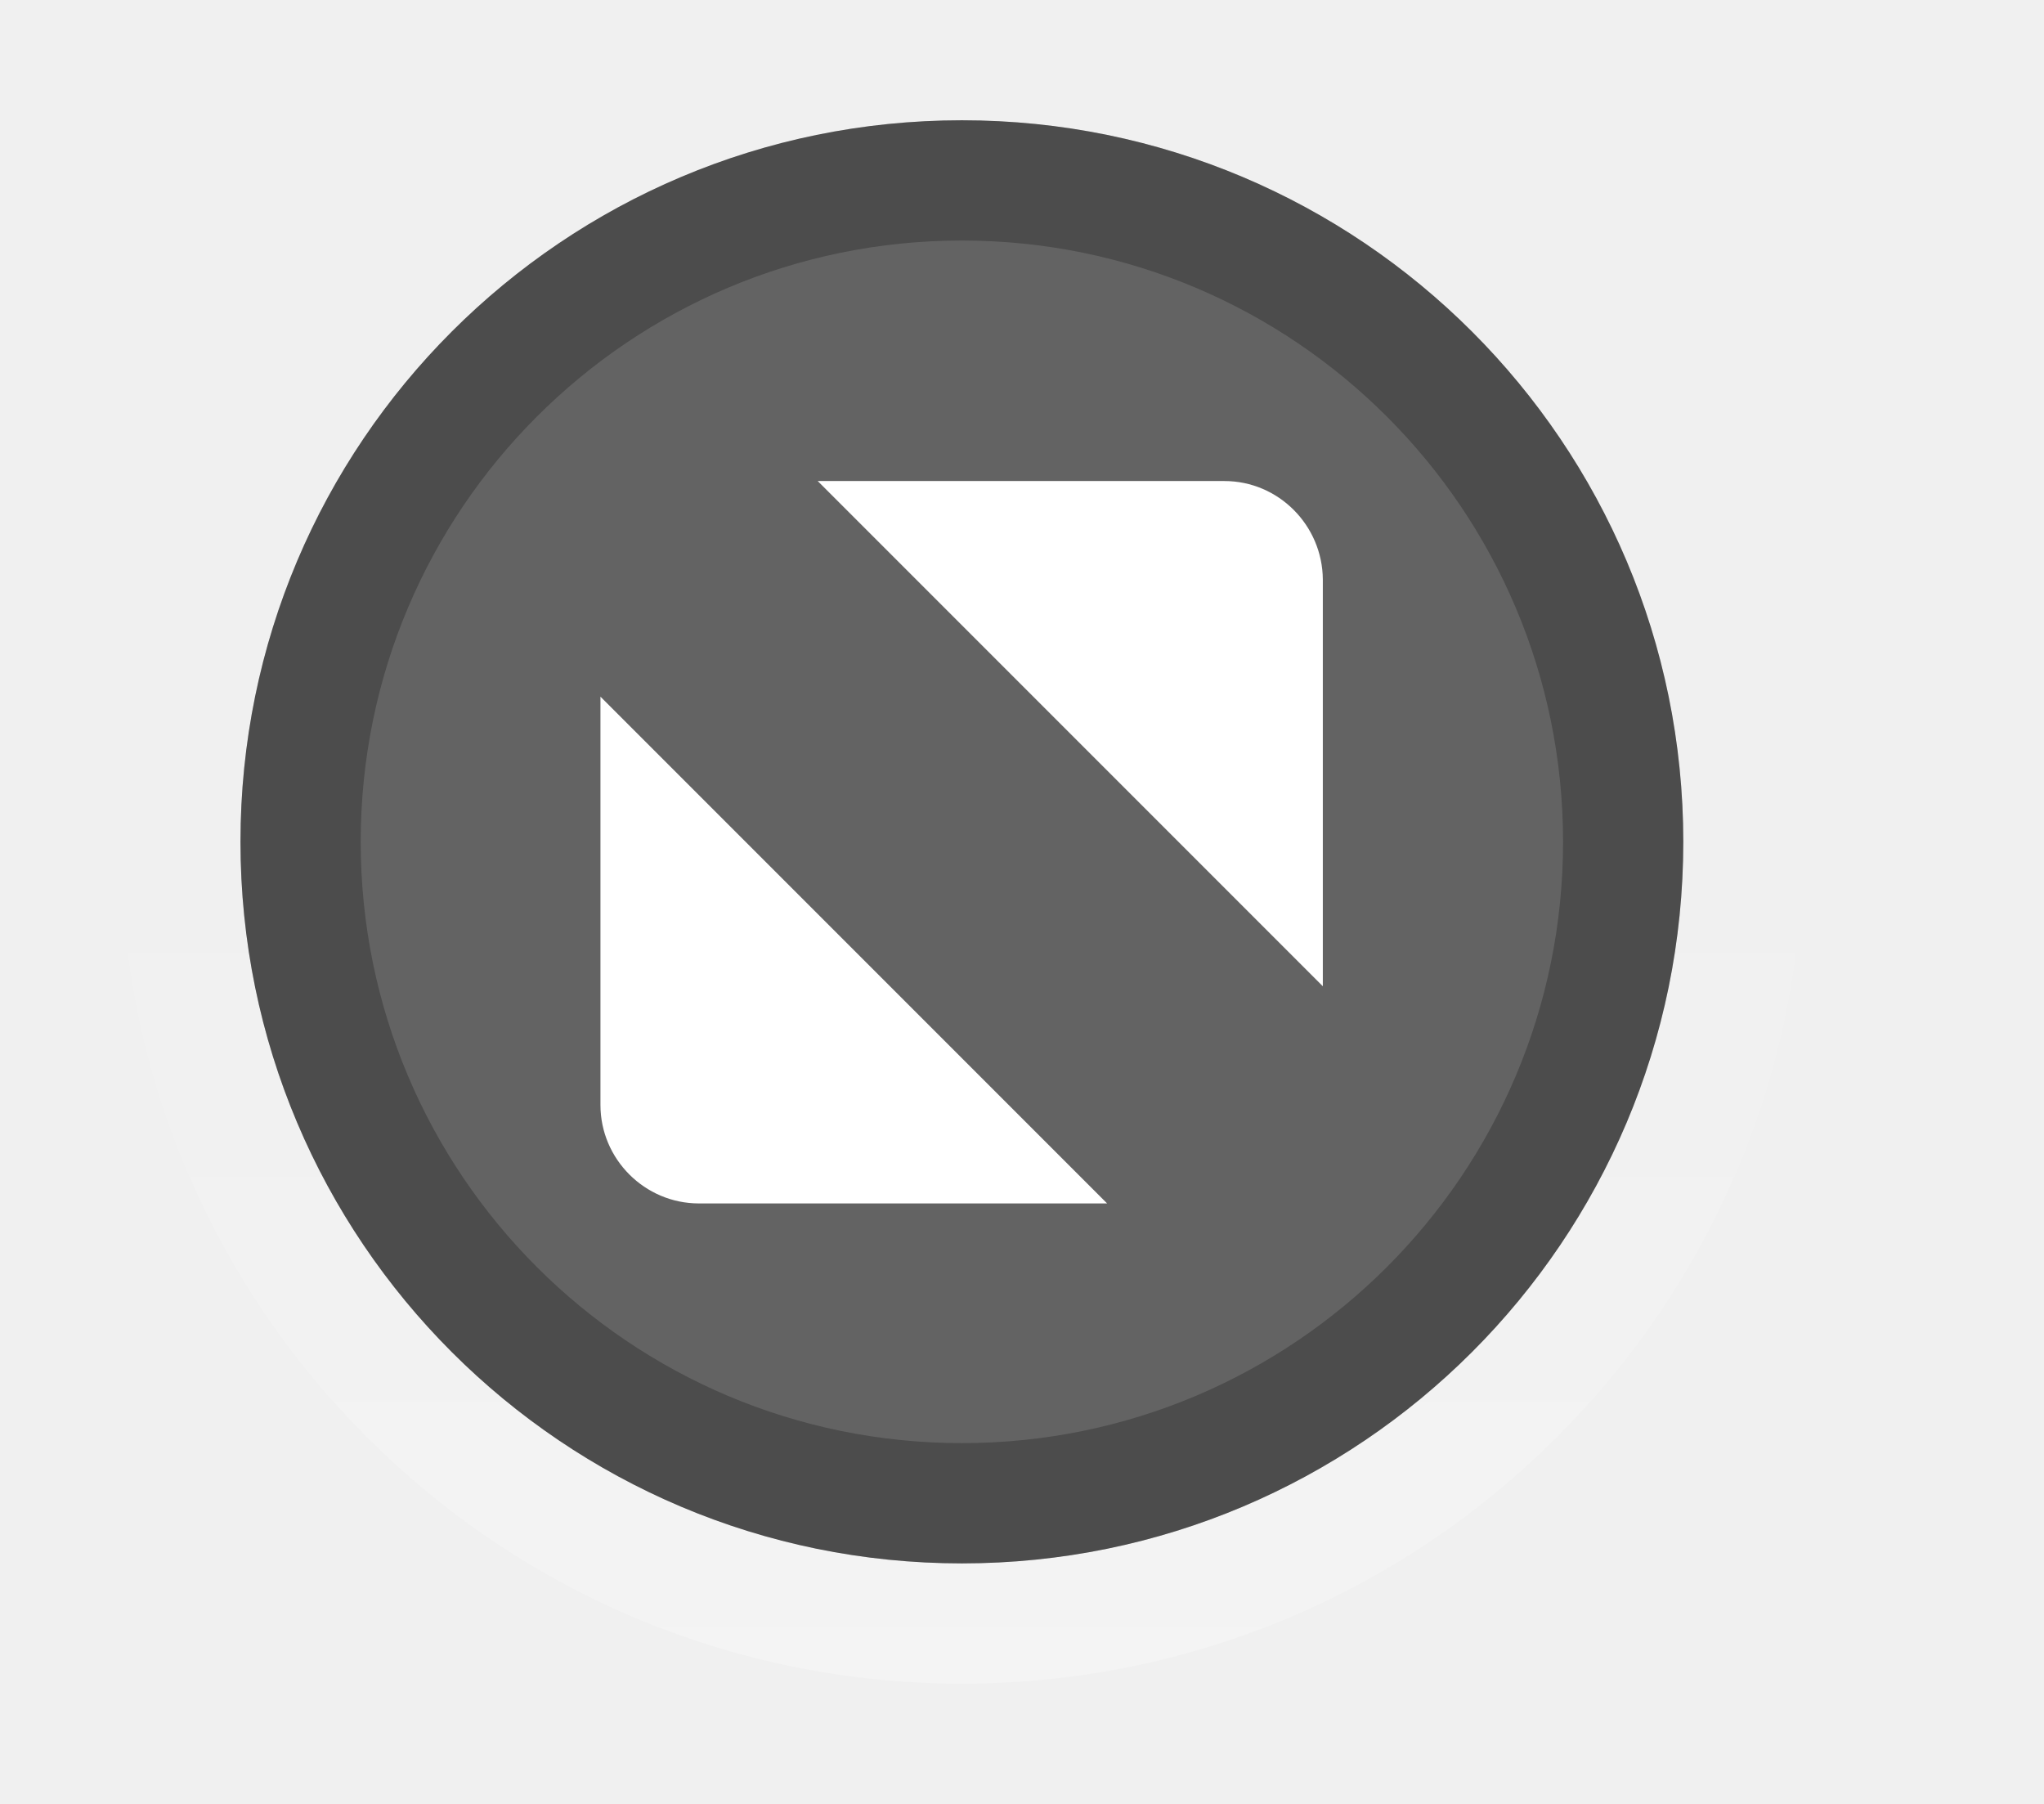
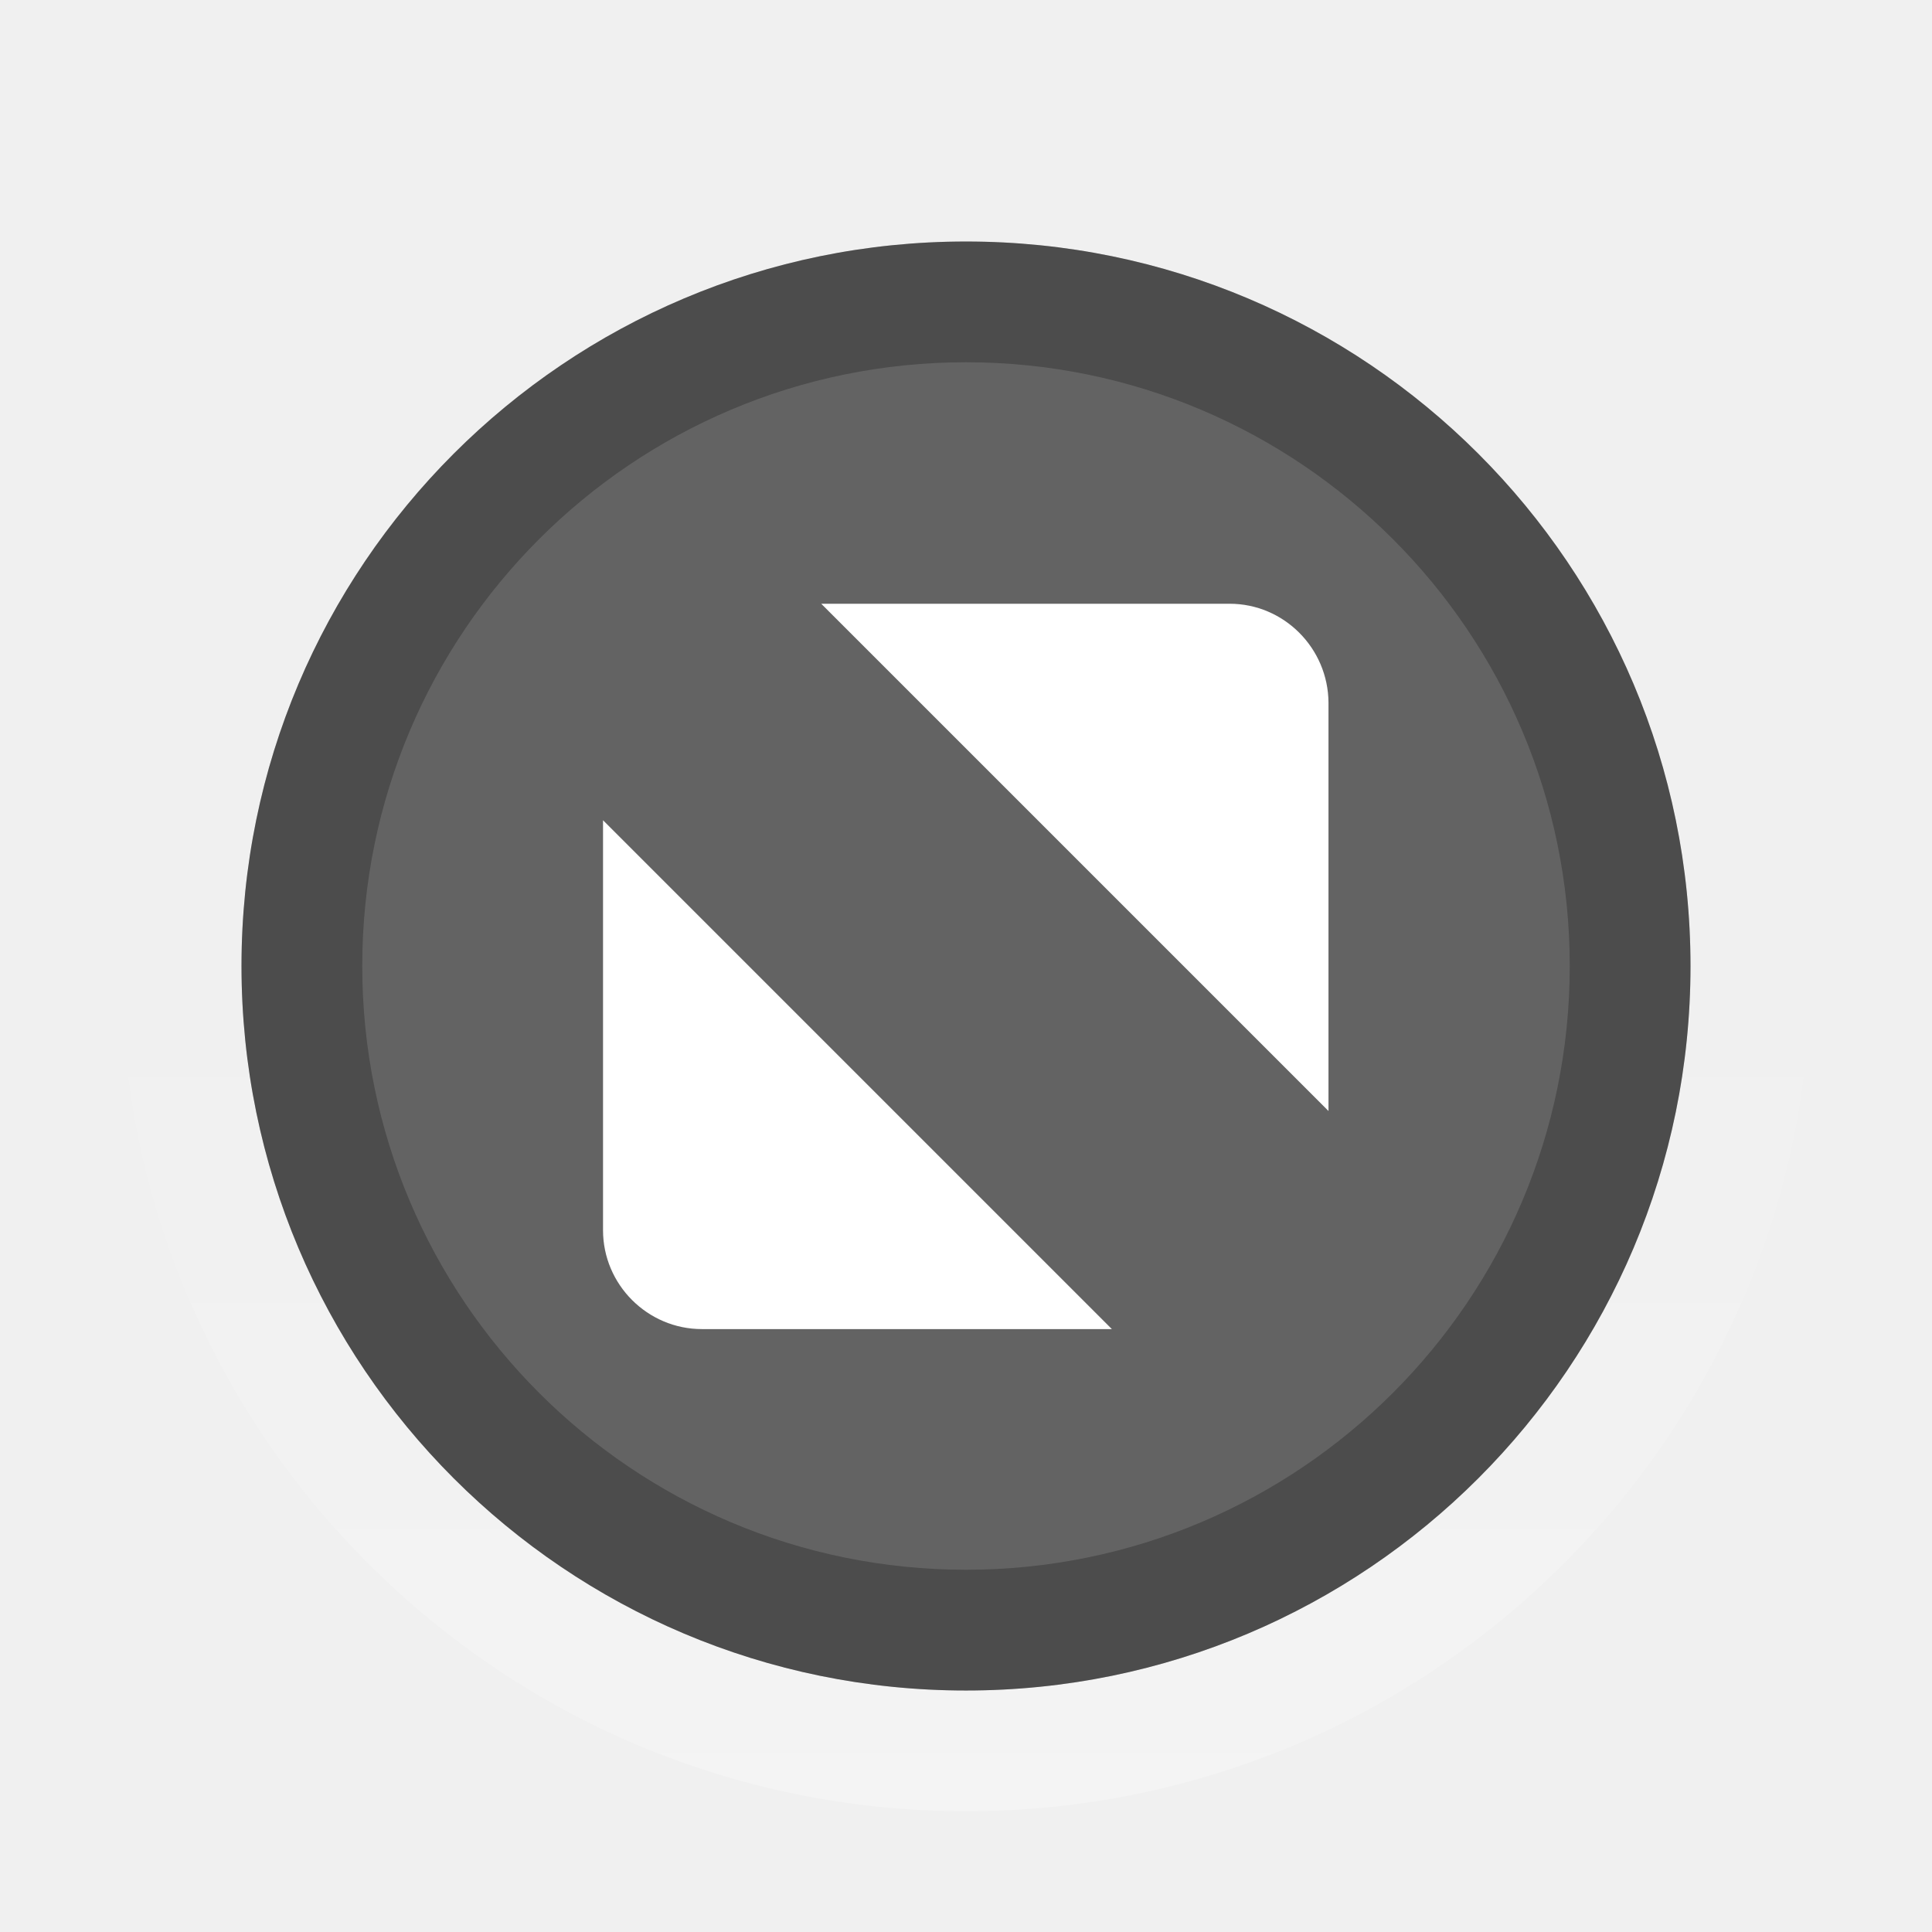
- <svg xmlns="http://www.w3.org/2000/svg" xmlns:xlink="http://www.w3.org/1999/xlink" width="17" height="15" id="svg4306" version="1.1" enable-background="new">
+ <svg xmlns="http://www.w3.org/2000/svg" xmlns:xlink="http://www.w3.org/1999/xlink" width="16" height="16" id="svg4306" version="1.1" style="enable-background:new">
  <defs id="defs4308">
    <linearGradient id="linearGradient3770">
      <stop style="stop-color:#000000;stop-opacity:0.628;" offset="0" id="stop3772" />
      <stop style="stop-color:#000000;stop-opacity:0.498;" offset="1" id="stop3774" />
    </linearGradient>
    <linearGradient id="linearGradient4882">
      <stop style="stop-color:#ffffff;stop-opacity:1;" offset="0" id="stop4884" />
      <stop style="stop-color:#ffffff;stop-opacity:0;" offset="1" id="stop4886" />
    </linearGradient>
    <linearGradient id="linearGradient3784-6">
      <stop style="stop-color:#ffffff;stop-opacity:0.216;" offset="0" id="stop3786-4" />
      <stop style="stop-color:#ffffff;stop-opacity:0;" offset="1" id="stop3788-6" />
    </linearGradient>
    <linearGradient xlink:href="#linearGradient4882" id="linearGradient9171" gradientUnits="userSpaceOnUse" gradientTransform="matrix(0.875,0,0,0.875,1,0)" x1="8" y1="16" x2="8" y2="8" />
  </defs>
-   <g id="layer1" transform="translate(0,-1037.362)">
+   <g id="layer1" transform="translate(0,-1036.362)">
    <g transform="translate(-455,471)" id="titlebutton-maximize-hover-dark">
      <g transform="translate(455,565.3622)" id="titlebutton-hover-5-2" style="enable-background:new">
        <g id="layer1-3-0-7" transform="translate(0,-1036.362)">
          <g id="g3879-7-8" transform="translate(18.0002,1004.362)">
            <g transform="translate(-81.0002,-967)" style="display:inline" id="layer9-7-93-1" />
            <g transform="translate(-81.0002,-967)" id="layer10-8-8-4" />
            <g transform="translate(-81.0002,-967)" id="layer11-2-24-4" />
            <g transform="translate(-81.0002,-967)" id="layer13-7-7-4" />
            <g transform="translate(-81.0002,-967)" id="layer14-6-7-1" />
            <g transform="translate(-81.0002,-967)" style="display:inline" id="layer15-9-4-1" />
            <g transform="translate(-81.0002,-967)" style="display:inline" id="g71291-1-0" />
            <g transform="translate(-81.0002,-967)" style="display:inline" id="g4953-6-3" />
            <g transform="translate(-81.0002,-967)" style="display:inline" id="layer12-6-59-0" />
          </g>
          <g style="enable-background:new" id="g3956-09-0" transform="translate(0,1037.362)">
            <g transform="translate(0,-1037.362)" id="layer1-4-94-6-7">
              <path id="path4878-33-7-5" transform="translate(0,1037.362)" d="M 8,0 C 4.134,0 1,3.134 1,7 c 0,3.866 3.134,7 7,7 3.866,0 7,-3.134 7,-7 C 15,3.134 11.866,0 8,0 Z m 0,1 c 3.314,0 6,2.686 6,6 0,3.314 -2.686,6 -6,6 C 4.686,13 2,10.314 2,7 2,3.686 4.686,1 8,1 Z" style="opacity:0.25;fill:url(#linearGradient9171);fill-opacity:1;stroke:#000000;stroke-width:0;stroke-linejoin:miter;stroke-miterlimit:4;stroke-dasharray:none;stroke-opacity:1" />
            </g>
          </g>
          <circle style="fill:#000000;fill-opacity:0.588;stroke:#474f56;stroke-width:0;stroke-linecap:butt;stroke-linejoin:miter;stroke-miterlimit:4;stroke-dasharray:none;stroke-dashoffset:0;stroke-opacity:1" id="path3894-55-4" transform="translate(0,1036.362)" cx="8" cy="8" r="6" />
          <path style="fill:#000000;fill-opacity:0.235;stroke:#474f56;stroke-width:0;stroke-linecap:butt;stroke-linejoin:miter;stroke-miterlimit:4;stroke-dasharray:none;stroke-dashoffset:0;stroke-opacity:1" d="m 8,1038.362 c -3.314,0 -6,2.686 -6,6 0,3.314 2.686,6 6,6 3.314,0 6,-2.686 6,-6 0,-3.314 -2.686,-6 -6,-6 z m 0,1 c 2.761,0 5,2.239 5,5 0,2.761 -2.239,5 -5,5 -2.761,0 -5,-2.239 -5,-5 0,-2.761 2.239,-5 5,-5 z" id="path3896-0-3" />
        </g>
      </g>
      <path id="path4293-6-9" style="display:inline;fill:#ffffff;fill-opacity:1;fill-rule:evenodd;stroke:none" d="m 461.801,570.362 3.382,0 c 0.45,0 0.816,0.368 0.819,0.819 l 0,3.382 z m 2.407,6.007 -3.395,0 c -0.45,0 -0.819,-0.368 -0.819,-0.819 l 0,-3.395 4.214,4.214" />
    </g>
  </g>
</svg>
